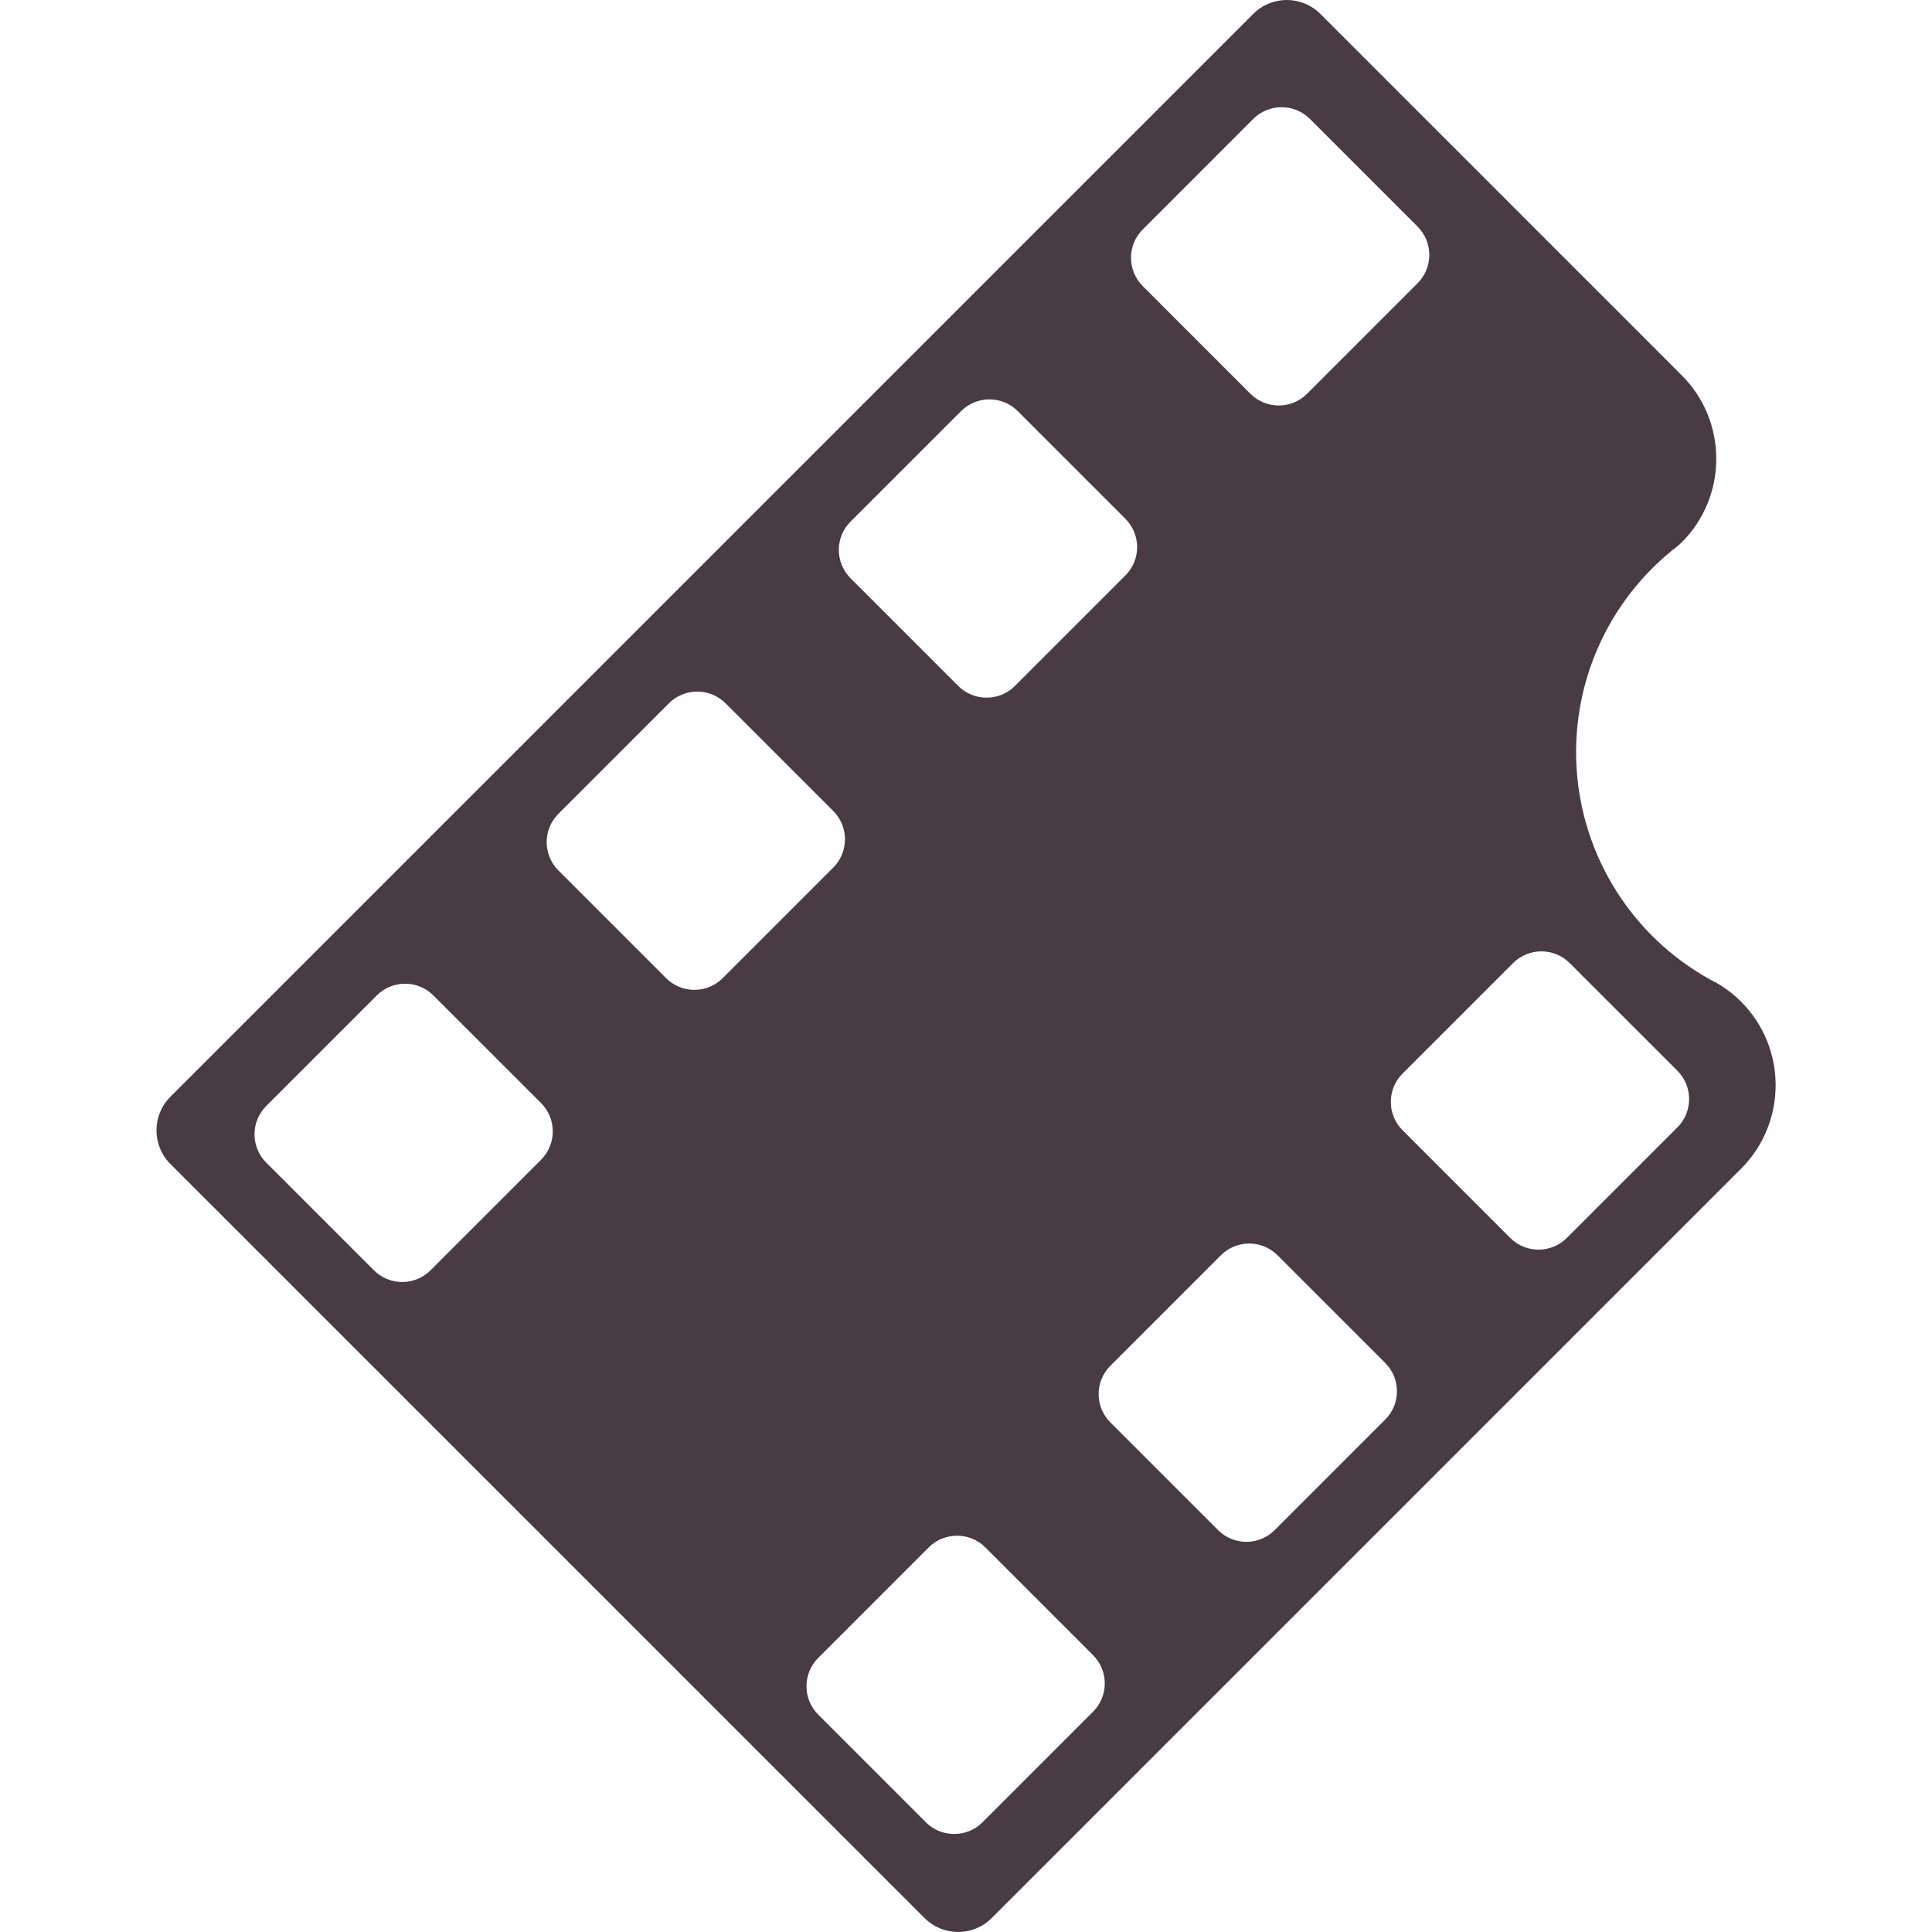
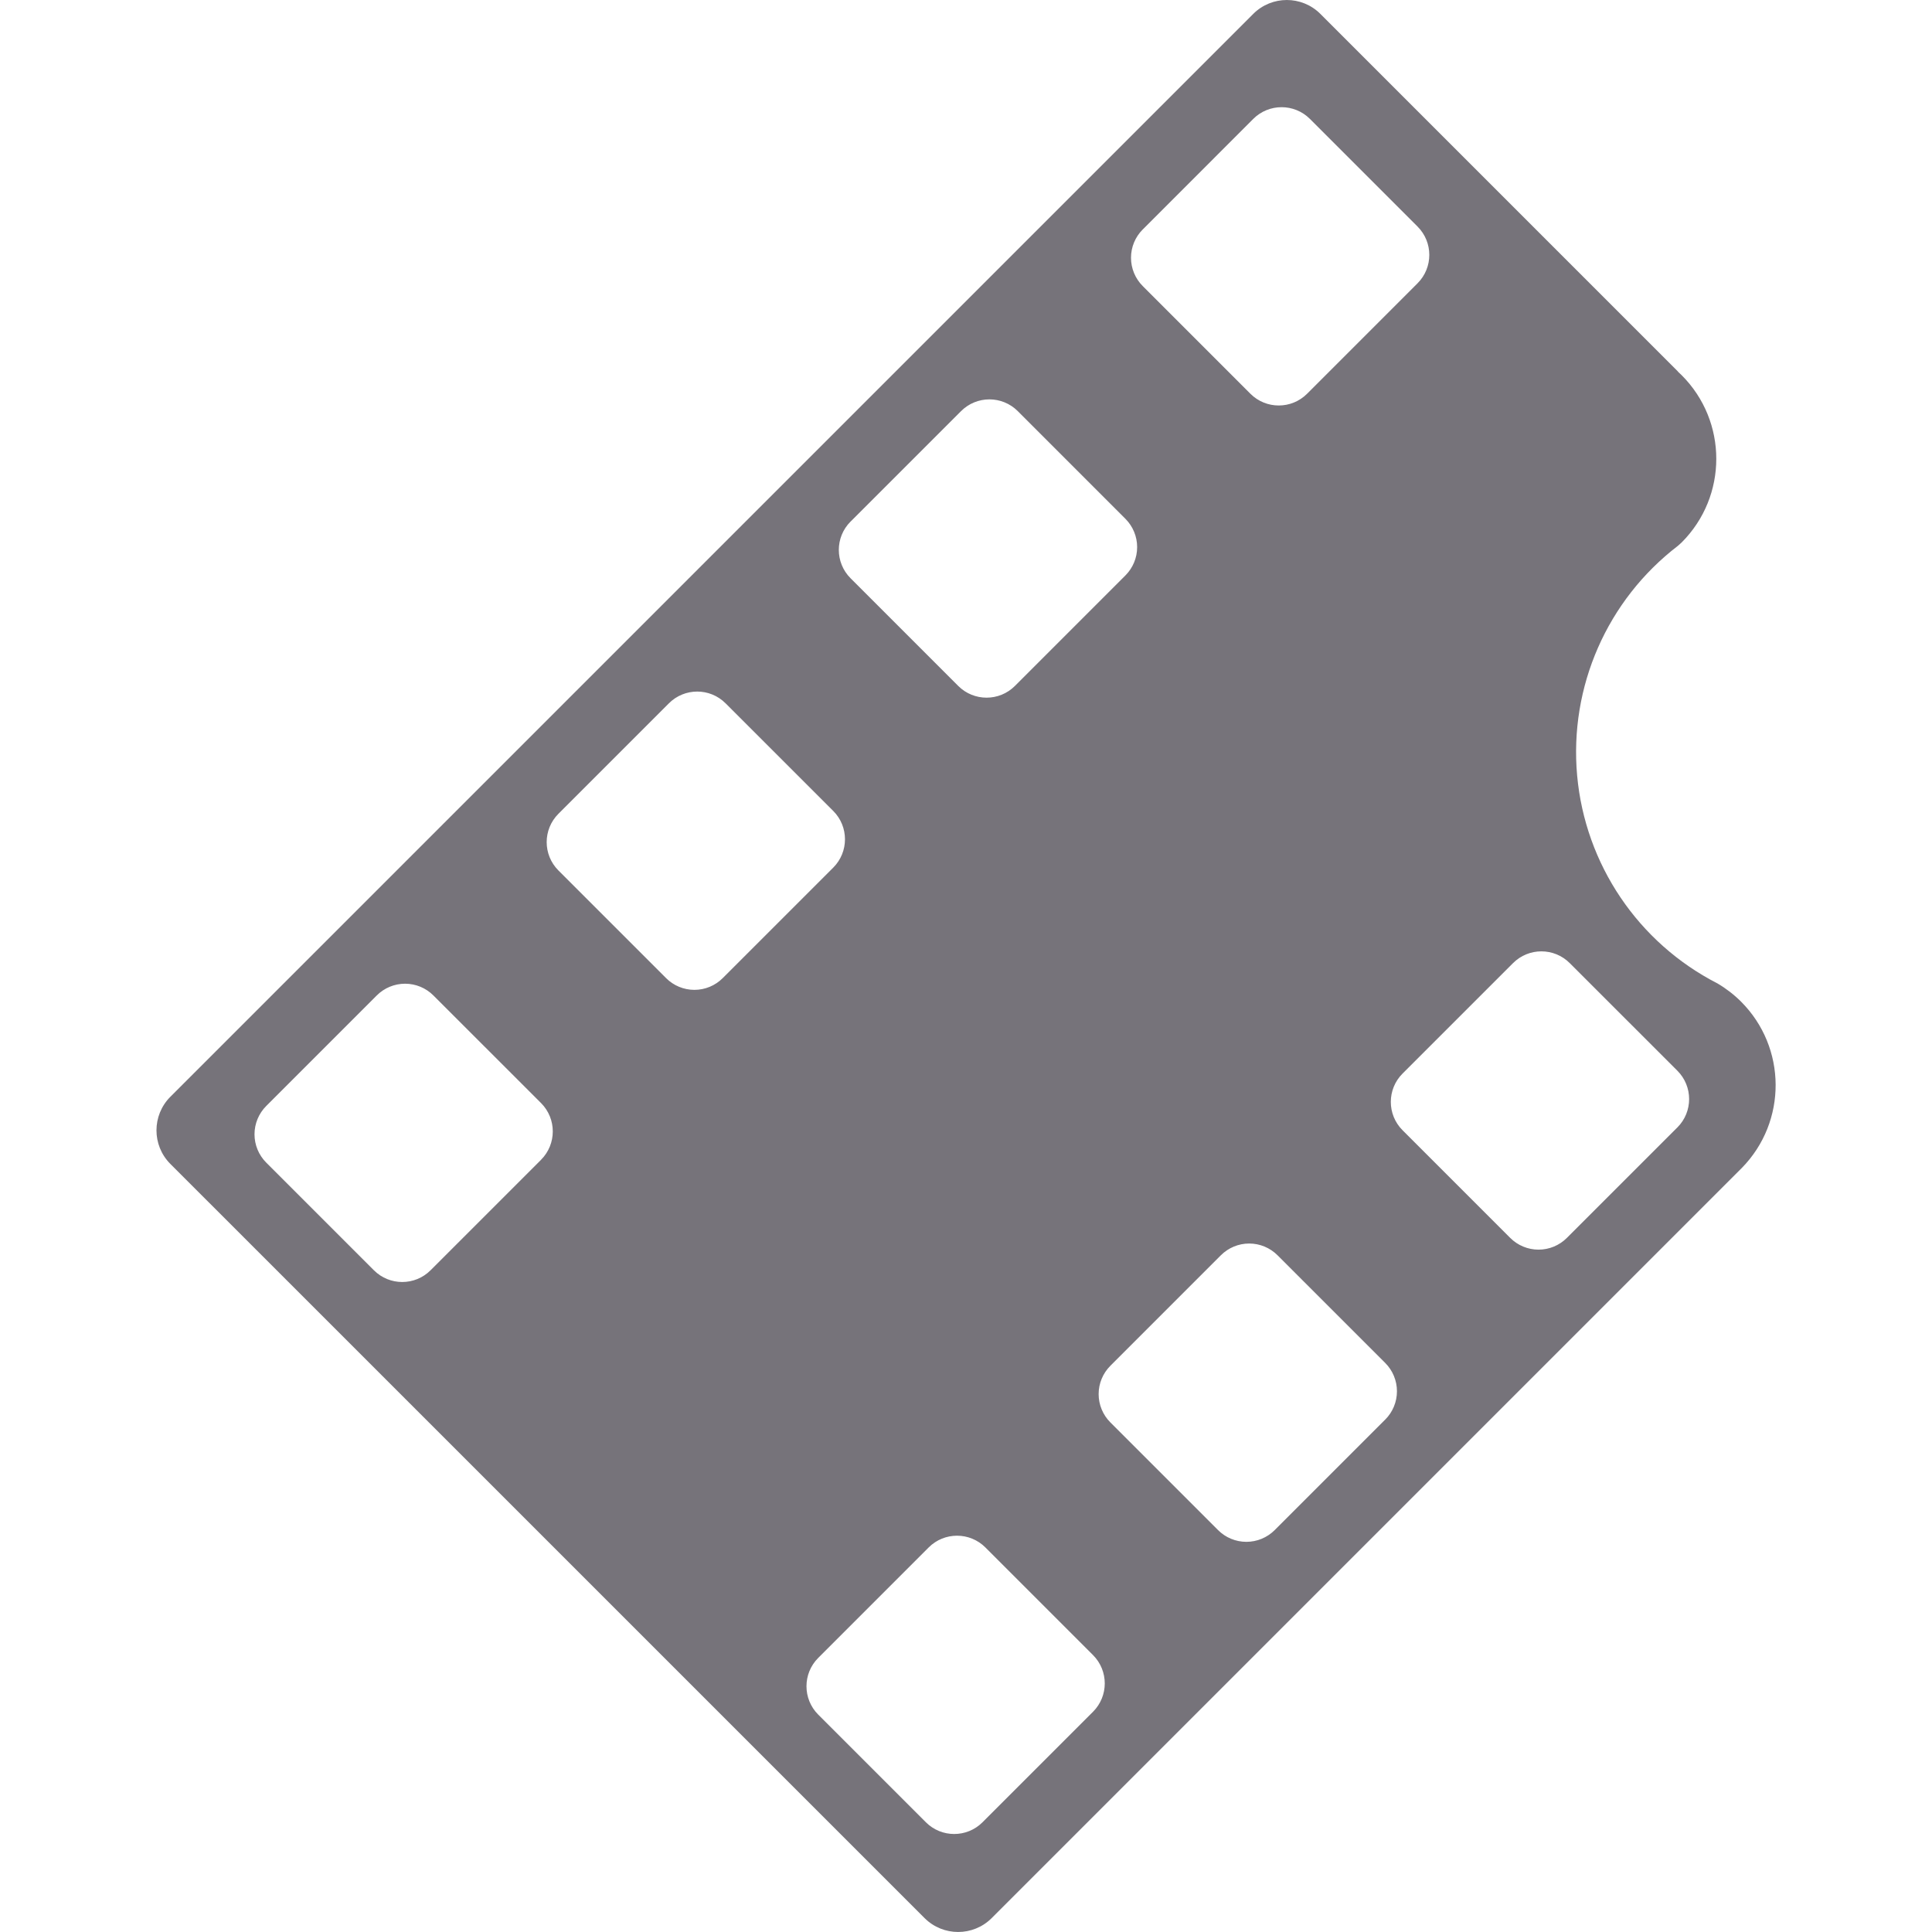
<svg xmlns="http://www.w3.org/2000/svg" width="800px" height="800px" viewBox="-12.66 0 156.313 156.313">
-   <path id="movie_film" data-name="movie film" d="M354.338,697.239a9.554,9.554,0,0,0-1.9-1.466,21.028,21.028,0,0,1-3.2-35.409c.1-.091.2-.176.3-.271a9.571,9.571,0,0,0,0-13.533c-.1-.1-.2-.191-.3-.285l.005-.008L320.3,617.322a3.842,3.842,0,0,0-5.416,0L227.256,704.95a3.846,3.846,0,0,0,0,5.418L288.292,771.4a3.842,3.842,0,0,0,5.416,0l60.7-60.7,0,0A9.565,9.565,0,0,0,354.338,697.239Zm-48.4-62.469,8.939-8.944a3.245,3.245,0,0,1,4.585,0l8.71,8.711a3.244,3.244,0,0,1,0,4.586l-8.939,8.94a3.245,3.245,0,0,1-4.586,0l-8.709-8.711A3.238,3.238,0,0,1,305.935,634.77Zm-23.641,23.636,8.941-8.939a3.244,3.244,0,0,1,4.586,0l8.709,8.712a3.239,3.239,0,0,1,0,4.584l-8.938,8.939a3.245,3.245,0,0,1-4.587,0l-8.709-8.71A3.242,3.242,0,0,1,282.294,658.406Zm-25.041,51.635-8.941,8.939a3.242,3.242,0,0,1-4.583,0l-8.71-8.71a3.239,3.239,0,0,1,0-4.584l8.94-8.941a3.239,3.239,0,0,1,4.584,0l8.712,8.709A3.247,3.247,0,0,1,257.253,710.041Zm10.115-14.7-8.711-8.71a3.241,3.241,0,0,1,0-4.584l8.94-8.94a3.24,3.24,0,0,1,4.583,0l8.712,8.709a3.242,3.242,0,0,1,0,4.586l-8.94,8.939A3.24,3.24,0,0,1,267.368,695.34ZM301.913,754.7l-8.939,8.939a3.242,3.242,0,0,1-4.585,0l-8.71-8.71a3.245,3.245,0,0,1,0-4.586l8.939-8.94a3.247,3.247,0,0,1,4.586,0l8.709,8.71A3.243,3.243,0,0,1,301.913,754.7Zm23.64-23.64-8.94,8.94a3.239,3.239,0,0,1-4.585,0l-8.71-8.711a3.238,3.238,0,0,1,0-4.583l8.939-8.94a3.239,3.239,0,0,1,4.585,0l8.711,8.71A3.241,3.241,0,0,1,325.553,731.062Zm23.639-23.638-8.94,8.938a3.24,3.24,0,0,1-4.585,0l-8.71-8.711a3.24,3.24,0,0,1,0-4.584l8.94-8.939a3.242,3.242,0,0,1,4.585,0l8.711,8.709A3.245,3.245,0,0,1,349.192,707.424Z" transform="translate(-226.14 -616.205)" fill="#483b44" />
+   <path id="movie_film" data-name="movie film" d="M354.338,697.239a9.554,9.554,0,0,0-1.9-1.466,21.028,21.028,0,0,1-3.2-35.409c.1-.091.2-.176.3-.271a9.571,9.571,0,0,0,0-13.533c-.1-.1-.2-.191-.3-.285l.005-.008L320.3,617.322a3.842,3.842,0,0,0-5.416,0L227.256,704.95a3.846,3.846,0,0,0,0,5.418L288.292,771.4a3.842,3.842,0,0,0,5.416,0l60.7-60.7,0,0A9.565,9.565,0,0,0,354.338,697.239Zm-48.4-62.469,8.939-8.944a3.245,3.245,0,0,1,4.585,0l8.71,8.711a3.244,3.244,0,0,1,0,4.586l-8.939,8.94a3.245,3.245,0,0,1-4.586,0l-8.709-8.711A3.238,3.238,0,0,1,305.935,634.77Zm-23.641,23.636,8.941-8.939a3.244,3.244,0,0,1,4.586,0l8.709,8.712a3.239,3.239,0,0,1,0,4.584l-8.938,8.939a3.245,3.245,0,0,1-4.587,0l-8.709-8.71A3.242,3.242,0,0,1,282.294,658.406Zm-25.041,51.635-8.941,8.939a3.242,3.242,0,0,1-4.583,0l-8.71-8.71a3.239,3.239,0,0,1,0-4.584l8.94-8.941a3.239,3.239,0,0,1,4.584,0l8.712,8.709A3.247,3.247,0,0,1,257.253,710.041Zm10.115-14.7-8.711-8.71a3.241,3.241,0,0,1,0-4.584l8.94-8.94a3.24,3.24,0,0,1,4.583,0l8.712,8.709a3.242,3.242,0,0,1,0,4.586l-8.94,8.939A3.24,3.24,0,0,1,267.368,695.34ZM301.913,754.7l-8.939,8.939a3.242,3.242,0,0,1-4.585,0l-8.71-8.71a3.245,3.245,0,0,1,0-4.586l8.939-8.94a3.247,3.247,0,0,1,4.586,0l8.709,8.71A3.243,3.243,0,0,1,301.913,754.7Zm23.64-23.64-8.94,8.94a3.239,3.239,0,0,1-4.585,0l-8.71-8.711a3.238,3.238,0,0,1,0-4.583l8.939-8.94a3.239,3.239,0,0,1,4.585,0l8.711,8.71A3.241,3.241,0,0,1,325.553,731.062Zm23.639-23.638-8.94,8.938a3.24,3.24,0,0,1-4.585,0l-8.71-8.711a3.24,3.24,0,0,1,0-4.584l8.94-8.939a3.242,3.242,0,0,1,4.585,0l8.711,8.709A3.245,3.245,0,0,1,349.192,707.424Z" transform="translate(-226.14 -616.205)" fill="#76737a" />
</svg>
